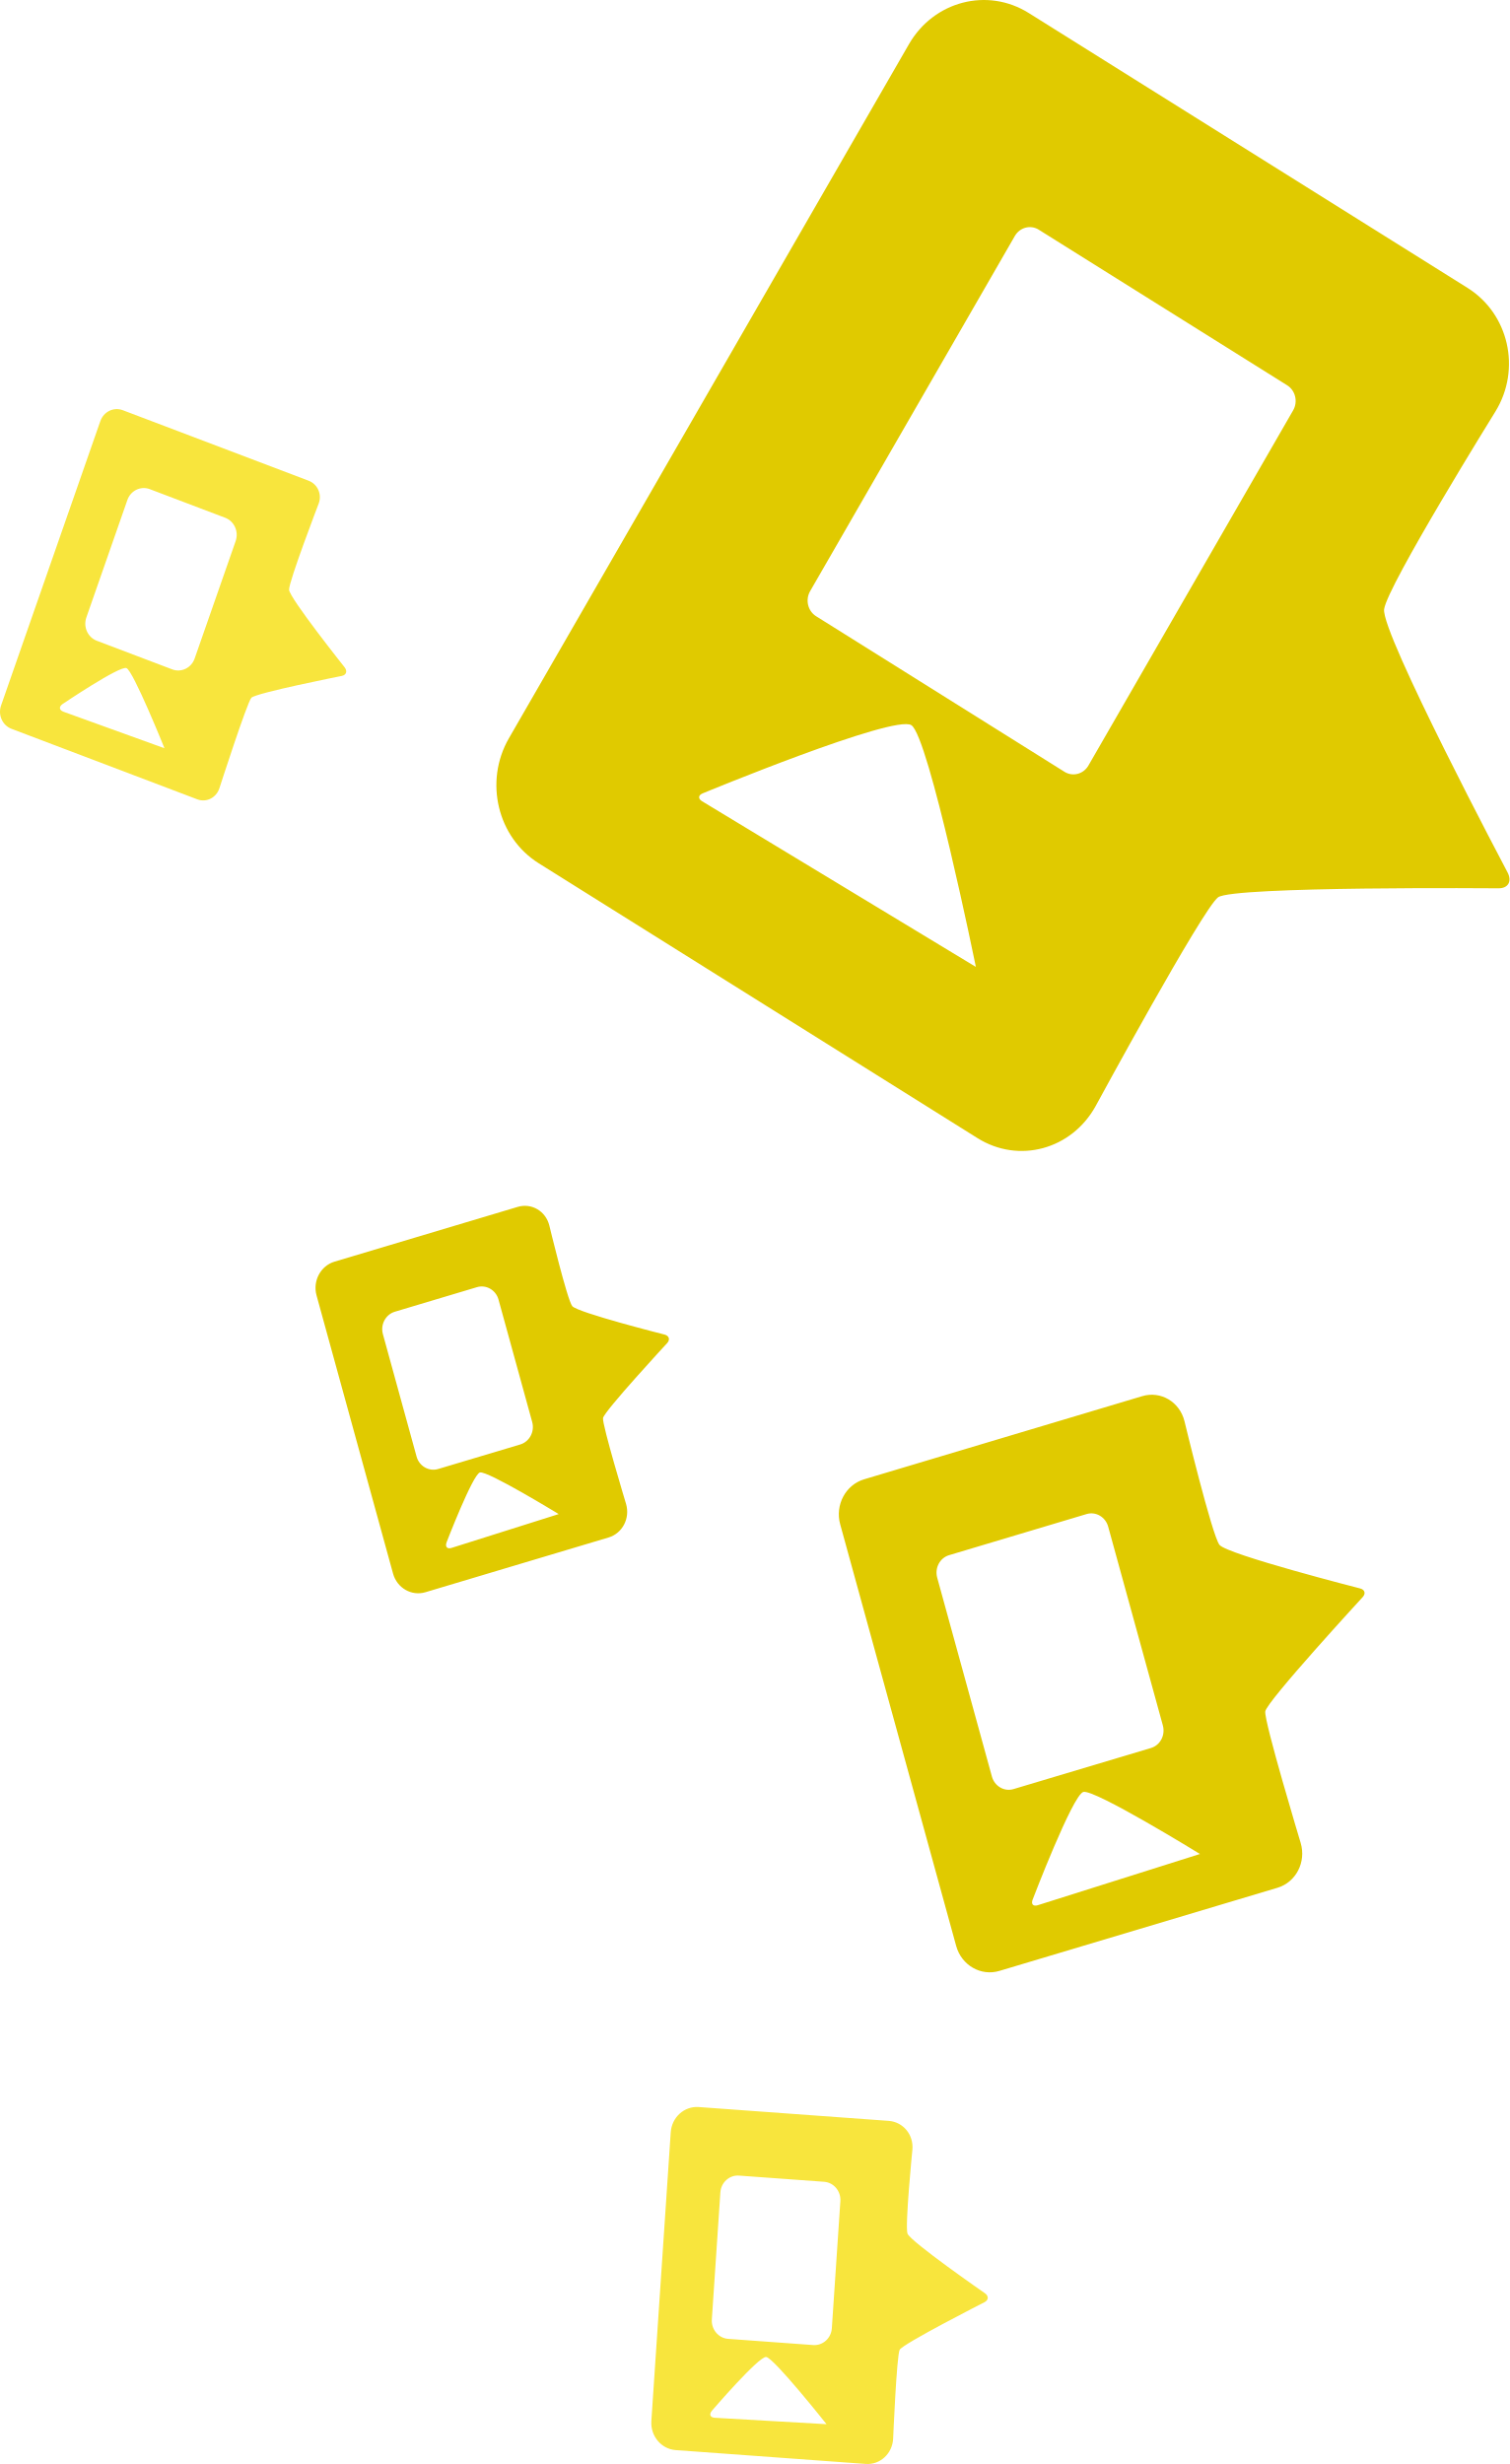
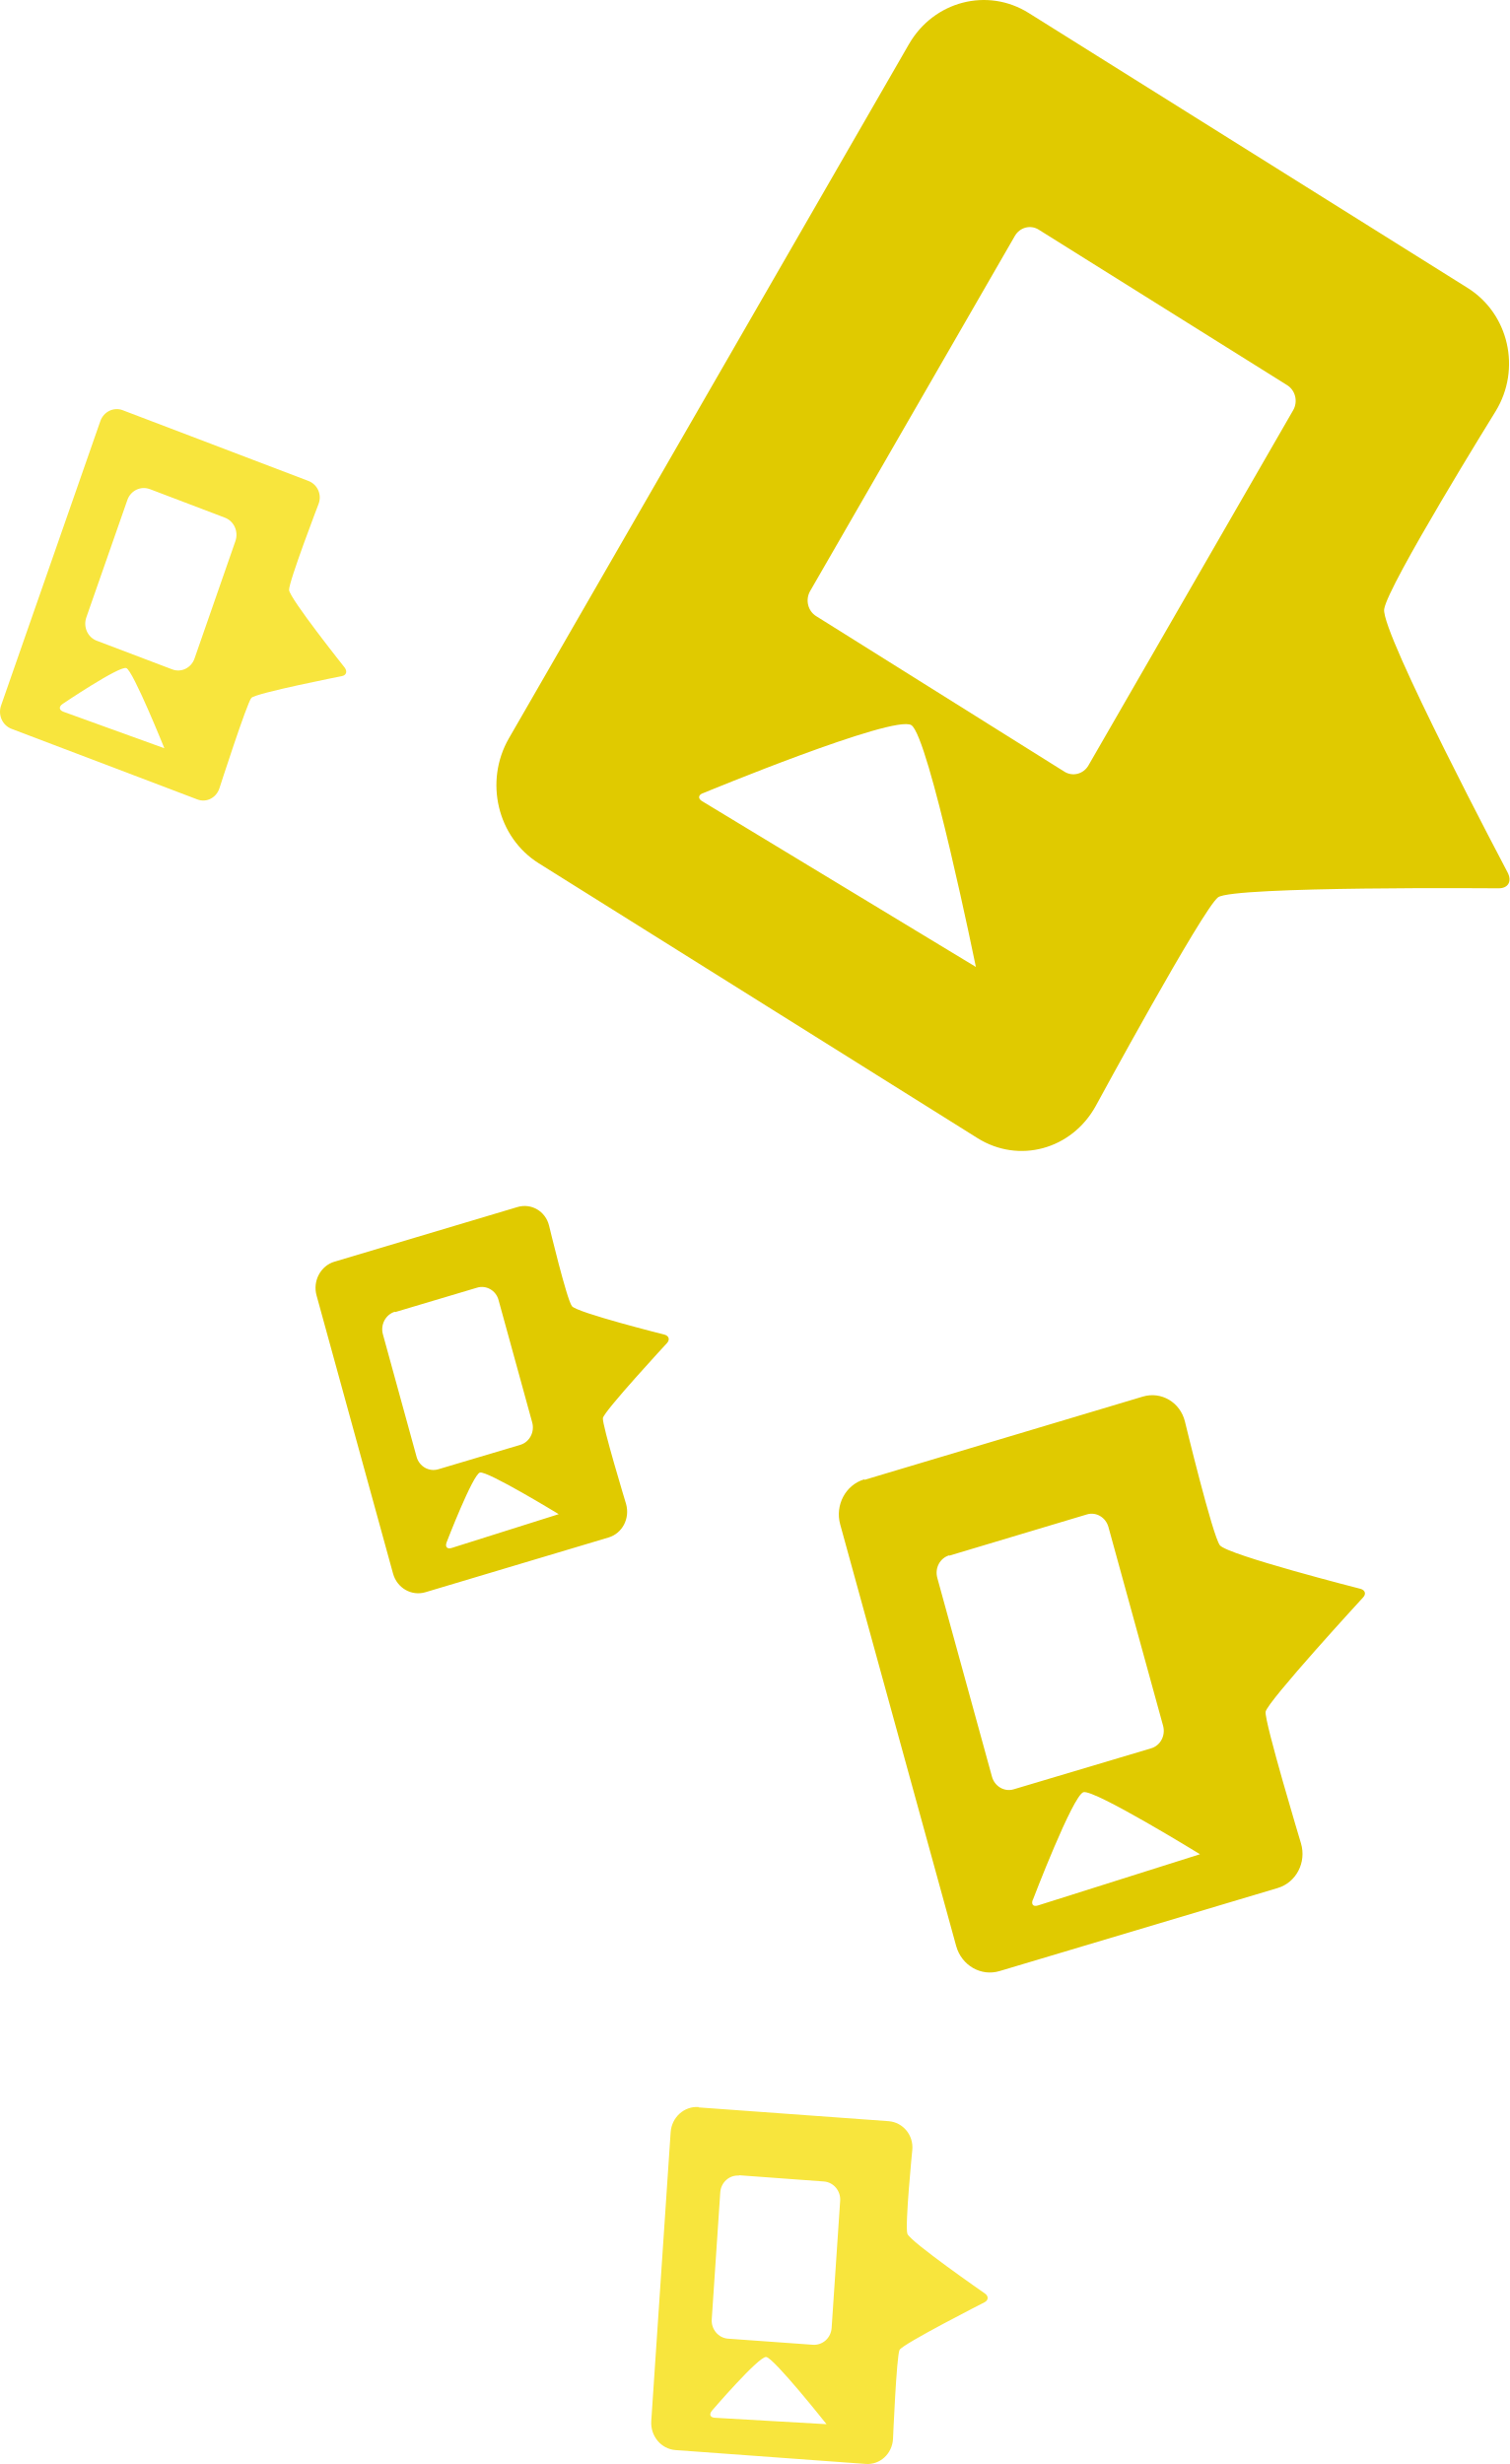
- <svg xmlns="http://www.w3.org/2000/svg" viewBox="0 0 106.307 173.536" id="svg3354" version="1.1" width="106.307" height="173.536">
-   <defs id="defs3366" />
-   <g id="g3356" transform="matrix(0,0.6410469,0.6148809,0,-0.5348944,-0.4615433)" style="fill:none;fill-rule:evenodd">
-     <path d="M 2.15,118.697 C -0.695,113.965 0.836,107.823 5.58,104.973 L 81.834,59.155 c 4.738,-2.847 10.886,-1.314 13.728,3.415 l 30.195,50.253 c 2.844,4.733 1.258,10.79 -3.526,13.542 0,0 -21.693,12.276 -22.928,14.017 -1.234,1.742 -0.99,32.135 -0.99,32.135 0.005,1.095 -0.772,1.553 -1.744,1.022 0,0 -26.312,-14.516 -28.92,-14.138 -2.606,0.377 -21.745,12.765 -21.745,12.765 -4.644,2.957 -10.717,1.513 -13.558,-3.216 L 2.15,118.698 Z m 23.808,1.154 c -0.57,-0.946 -0.256,-2.178 0.687,-2.745 l 39.026,-23.45 c 0.95,-0.57 2.182,-0.258 2.748,0.683 l 17.093,28.448 c 0.57,0.946 0.258,2.178 -0.686,2.745 L 45.8,148.982 c -0.95,0.57 -2.18,0.26 -2.747,-0.682 L 25.96,119.85 Z M 87.885,81.348 c 0.2,-0.512 0.587,-0.542 0.864,-0.065 l 18.202,31.36 c 0,0 -25.36,-5.396 -26.562,-7.395 -1.2,-2 7.495,-23.9 7.495,-23.9 z" id="path3358" style="fill:#e0ca00" />
-     <path d="m 45.787,14.93 c -0.378,-1.04 0.163,-2.19 1.197,-2.567 L 78.226,0.993 c 1.04,-0.38 2.185,0.148 2.567,1.197 l 7.746,21.28 c 0.377,1.04 -0.17,2.17 -1.22,2.53 0,0 -9.41,3.16 -9.94,3.663 -0.528,0.5 -2.396,10.345 -2.396,10.345 -0.103,0.532 -0.526,0.68 -0.965,0.32 0,0 -7.603,-6.307 -8.502,-6.348 -0.898,-0.04 -9.47,3.39 -9.47,3.39 -1.01,0.4 -2.133,-0.11 -2.515,-1.16 L 45.785,14.93 Z m 8.673,3.096 c -0.38,-1.04 0.163,-2.193 1.193,-2.567 l 12.9,-4.697 c 1.038,-0.378 2.183,0.15 2.565,1.2 l 3.143,8.634 c 0.38,1.04 -0.163,2.193 -1.192,2.567 l -12.9,4.696 c -1.04,0.378 -2.183,-0.15 -2.566,-1.2 l -3.142,-8.634 z m 23.6,-9.973 c 0.295,-0.462 0.678,-0.422 0.86,0.102 l 4.006,11.553 c 0,0 -8.523,-3.578 -8.806,-4.356 -0.283,-0.777 3.94,-7.3 3.94,-7.3 z m 154.15,72.845 c -0.116,-1.655 1.13,-3.09 2.78,-3.206 l 31.71,-2.218 c 1.652,-0.115 3.084,1.13 3.2,2.788 l 1.52,21.763 c 0.117,1.655 -1.136,3.06 -2.786,3.142 0,0 -9.1,0.397 -9.755,0.747 -0.656,0.35 -5.228,9.716 -5.228,9.716 -0.238,0.483 -0.685,0.495 -0.99,0.04 0,0 -5.69,-8.562 -6.554,-8.863 -0.865,-0.3 -9.21,0.564 -9.21,0.564 -1.633,0.16 -3.05,-1.05 -3.167,-2.71 L 232.21,80.9 Z m 7.532,4.617 c -0.078,-1.104 0.75,-2.06 1.848,-2.138 l 13.96,-0.976 c 1.097,-0.076 2.05,0.764 2.127,1.86 l 0.682,9.747 c 0.076,1.104 -0.75,2.06 -1.85,2.138 l -13.96,0.976 c -1.097,0.078 -2.05,-0.762 -2.127,-1.858 l -0.68,-9.747 z m 25.812,-3.087 c 0.41,-0.372 0.765,-0.23 0.795,0.318 l 0.704,12.79 c 0,0 -7.322,-6.056 -7.383,-6.918 -0.06,-0.862 5.884,-6.19 5.884,-6.19 z" id="path3360" style="fill:#f8e53d" />
-     <path d="m 139.33,39.187 c 0.457,-1.595 2.12,-2.518 3.708,-2.062 l 30.558,8.762 c 1.59,0.456 2.51,2.116 2.052,3.714 l -6.013,20.972 c -0.458,1.595 -2.115,2.486 -3.694,2 0,0 -8.686,-2.74 -9.42,-2.636 -0.736,0.105 -8.236,7.342 -8.236,7.342 -0.39,0.373 -0.813,0.23 -0.944,-0.3 0,0 -2.417,-9.992 -3.127,-10.57 -0.71,-0.58 -8.848,-2.62 -8.848,-2.62 -1.59,-0.41 -2.507,-2.033 -2.05,-3.63 l 6.015,-20.97 z m 5.5,6.914 c 0.304,-1.062 1.408,-1.68 2.466,-1.375 l 13.452,3.857 c 1.058,0.303 1.666,1.418 1.363,2.475 l -2.692,9.392 c -0.305,1.063 -1.41,1.68 -2.468,1.376 l -13.45,-3.858 c -1.06,-0.303 -1.668,-1.418 -1.365,-2.475 l 2.694,-9.392 z m 25.31,5.93 c 0.512,-0.21 0.798,0.044 0.638,0.57 l -3.713,12.26 c 0,0 -4.808,-8.195 -4.57,-9.026 0.238,-0.83 7.645,-3.805 7.645,-3.805 z m -6.898,47.814 c 0.61,-2.123 2.823,-3.352 4.944,-2.744 l 46.328,13.286 c 2.122,0.608 3.347,2.826 2.74,4.947 l -9.134,31.85 c -0.61,2.124 -2.82,3.31 -4.925,2.66 0,0 -13.36,-4.208 -14.45,-4.055 -1.094,0.153 -12.56,11.158 -12.56,11.158 -0.393,0.376 -0.818,0.245 -0.95,-0.29 0,0 -3.736,-15.258 -4.793,-16.116 -1.057,-0.857 -13.584,-4.007 -13.584,-4.007 -2.127,-0.548 -3.357,-2.717 -2.75,-4.837 l 9.134,-31.85 z m 8.336,9.73 c 0.303,-1.057 1.404,-1.668 2.48,-1.36 l 21.84,6.263 c 1.066,0.306 1.682,1.42 1.382,2.467 l -4.517,15.753 c -0.303,1.056 -1.404,1.667 -2.48,1.36 l -21.84,-6.263 c -1.066,-0.306 -1.682,-1.42 -1.382,-2.467 l 4.518,-15.753 z m 37.835,9.57 c 0.504,-0.204 0.783,0.057 0.623,0.586 l -5.627,18.576 c 0,0 -7.17,-12.133 -6.816,-13.36 0.352,-1.23 11.82,-5.8 11.82,-5.8 z" id="path3362" style="fill:#e0ca00" />
+ <svg xmlns="http://www.w3.org/2000/svg" viewBox="0 0 106.307 173.536" width="106.307" height="173.536">
+   <g fill="none" fill-rule="evenodd">
+     <path d="M72.45.917c-2.91-1.824-6.687-.843-8.44 2.198L35.84 51.998c-1.75 3.037-.808 6.978 2.1 8.8l30.9 19.357c2.91 1.823 6.634.806 8.327-2.26 0 0 7.548-13.907 8.618-14.7 1.07-.79 19.76-.633 19.76-.633.673.003.954-.495.628-1.118 0 0-8.925-16.868-8.692-18.54.24-1.67 7.85-13.94 7.85-13.94 1.82-2.976.93-6.87-1.98-8.69L72.45.917zm.71 15.262c-.582-.37-1.34-.17-1.69.44L57.053 41.63c-.35.61-.158 1.398.42 1.76l17.492 10.96c.582.364 1.34.164 1.688-.44l14.42-25.02c.35-.608.16-1.396-.42-1.76L73.16 16.18zM49.483 55.87c-.314.128-.333.376-.04.554L68.727 68.1S65.41 51.84 64.18 51.07c-1.23-.77-14.696 4.804-14.696 4.804z" fill="#e0ca00" />
+     <path d="M8.645 28.89c-.64-.242-1.346.105-1.578.767L.077 49.685c-.235.667.09 1.4.735 1.646l13.084 4.97c.64.25 1.335-.11 1.556-.78 0 0 1.943-6.03 2.252-6.37.308-.34 6.36-1.53 6.36-1.53.328-.06.42-.33.198-.62 0 0-3.878-4.87-3.903-5.45-.03-.57 2.08-6.07 2.08-6.07.24-.64-.07-1.36-.72-1.61L8.64 28.89zm1.904 5.56c-.64-.244-1.35.104-1.58.765l-2.89 8.27c-.23.665.09 1.4.74 1.643l5.31 2.015c.64.244 1.34-.104 1.57-.764l2.88-8.27c.23-.67-.09-1.4-.74-1.65l-5.31-2.02zM4.41 49.58c-.284.188-.26.433.062.55l7.103 2.568s-2.2-5.464-2.678-5.645c-.48-.182-4.49 2.526-4.49 2.526zm44.79 98.816c-1.017-.074-1.9.724-1.97 1.782l-1.364 20.328c-.07 1.06.694 1.977 1.714 2.05l13.382.975c1.016.08 1.88-.72 1.93-1.78 0 0 .245-5.83.46-6.25.215-.42 5.974-3.35 5.974-3.35.3-.15.306-.44.027-.63 0 0-5.266-3.65-5.45-4.2-.186-.55.346-5.9.346-5.9.1-1.04-.65-1.95-1.67-2.03l-13.38-.97zm2.84 4.828c-.68-.05-1.267.48-1.315 1.185l-.6 8.94c-.047.7.47 1.31 1.144 1.36l5.99.43c.68.04 1.26-.48 1.31-1.19l.6-8.95c.05-.7-.47-1.31-1.14-1.36l-5.99-.44zm-1.89 16.546c-.23.264-.143.49.194.51l7.864.452s-3.723-4.694-4.253-4.733c-.53-.04-3.806 3.77-3.806 3.77z" fill="#f8e53d" />
+     <path d="M23.56 88.856c-.98.292-1.548 1.36-1.267 2.377l5.387 19.59c.28 1.018 1.3 1.608 2.284 1.314l12.895-3.855c.98-.293 1.52-1.355 1.23-2.368 0 0-1.69-5.568-1.63-6.038.06-.472 4.51-5.28 4.51-5.28.23-.25.14-.52-.19-.605 0 0-6.15-1.54-6.5-2-.36-.45-1.61-5.67-1.61-5.67-.25-1.02-1.25-1.6-2.23-1.31l-12.89 3.85zm4.252 3.525c-.653.2-1.033.91-.846 1.59l2.372 8.63c.186.68.872 1.07 1.522.88l5.775-1.72c.653-.19 1.033-.9.846-1.58l-2.37-8.62c-.18-.68-.87-1.07-1.52-.87l-5.77 1.72zm3.646 16.23c-.13.33.027.51.35.41l7.54-2.38s-5.04-3.08-5.55-2.93c-.51.15-2.34 4.9-2.34 4.9zm29.4-4.42c-1.306.39-2.06 1.81-1.687 3.17l8.17 29.7c.38 1.36 1.74 2.15 3.05 1.76l19.59-5.85c1.31-.39 2.04-1.81 1.64-3.15 0 0-2.58-8.56-2.49-9.26.1-.7 6.86-8.05 6.86-8.05.24-.25.15-.52-.17-.61 0 0-9.38-2.39-9.91-3.07-.52-.68-2.46-8.71-2.46-8.71-.33-1.36-1.67-2.15-2.97-1.76l-19.59 5.86zm5.983 5.35c-.65.2-1.02.9-.83 1.59l3.85 14c.19.69.88 1.08 1.52.89l9.69-2.89c.65-.19 1.03-.9.84-1.59l-3.85-14c-.19-.68-.87-1.08-1.52-.88l-9.68 2.9zm5.89 24.26c-.12.33.04.5.36.4l11.42-3.61s-7.46-4.59-8.21-4.37c-.75.23-3.56 7.58-3.56 7.58z" fill="#e0ca00" />
  </g>
</svg>
